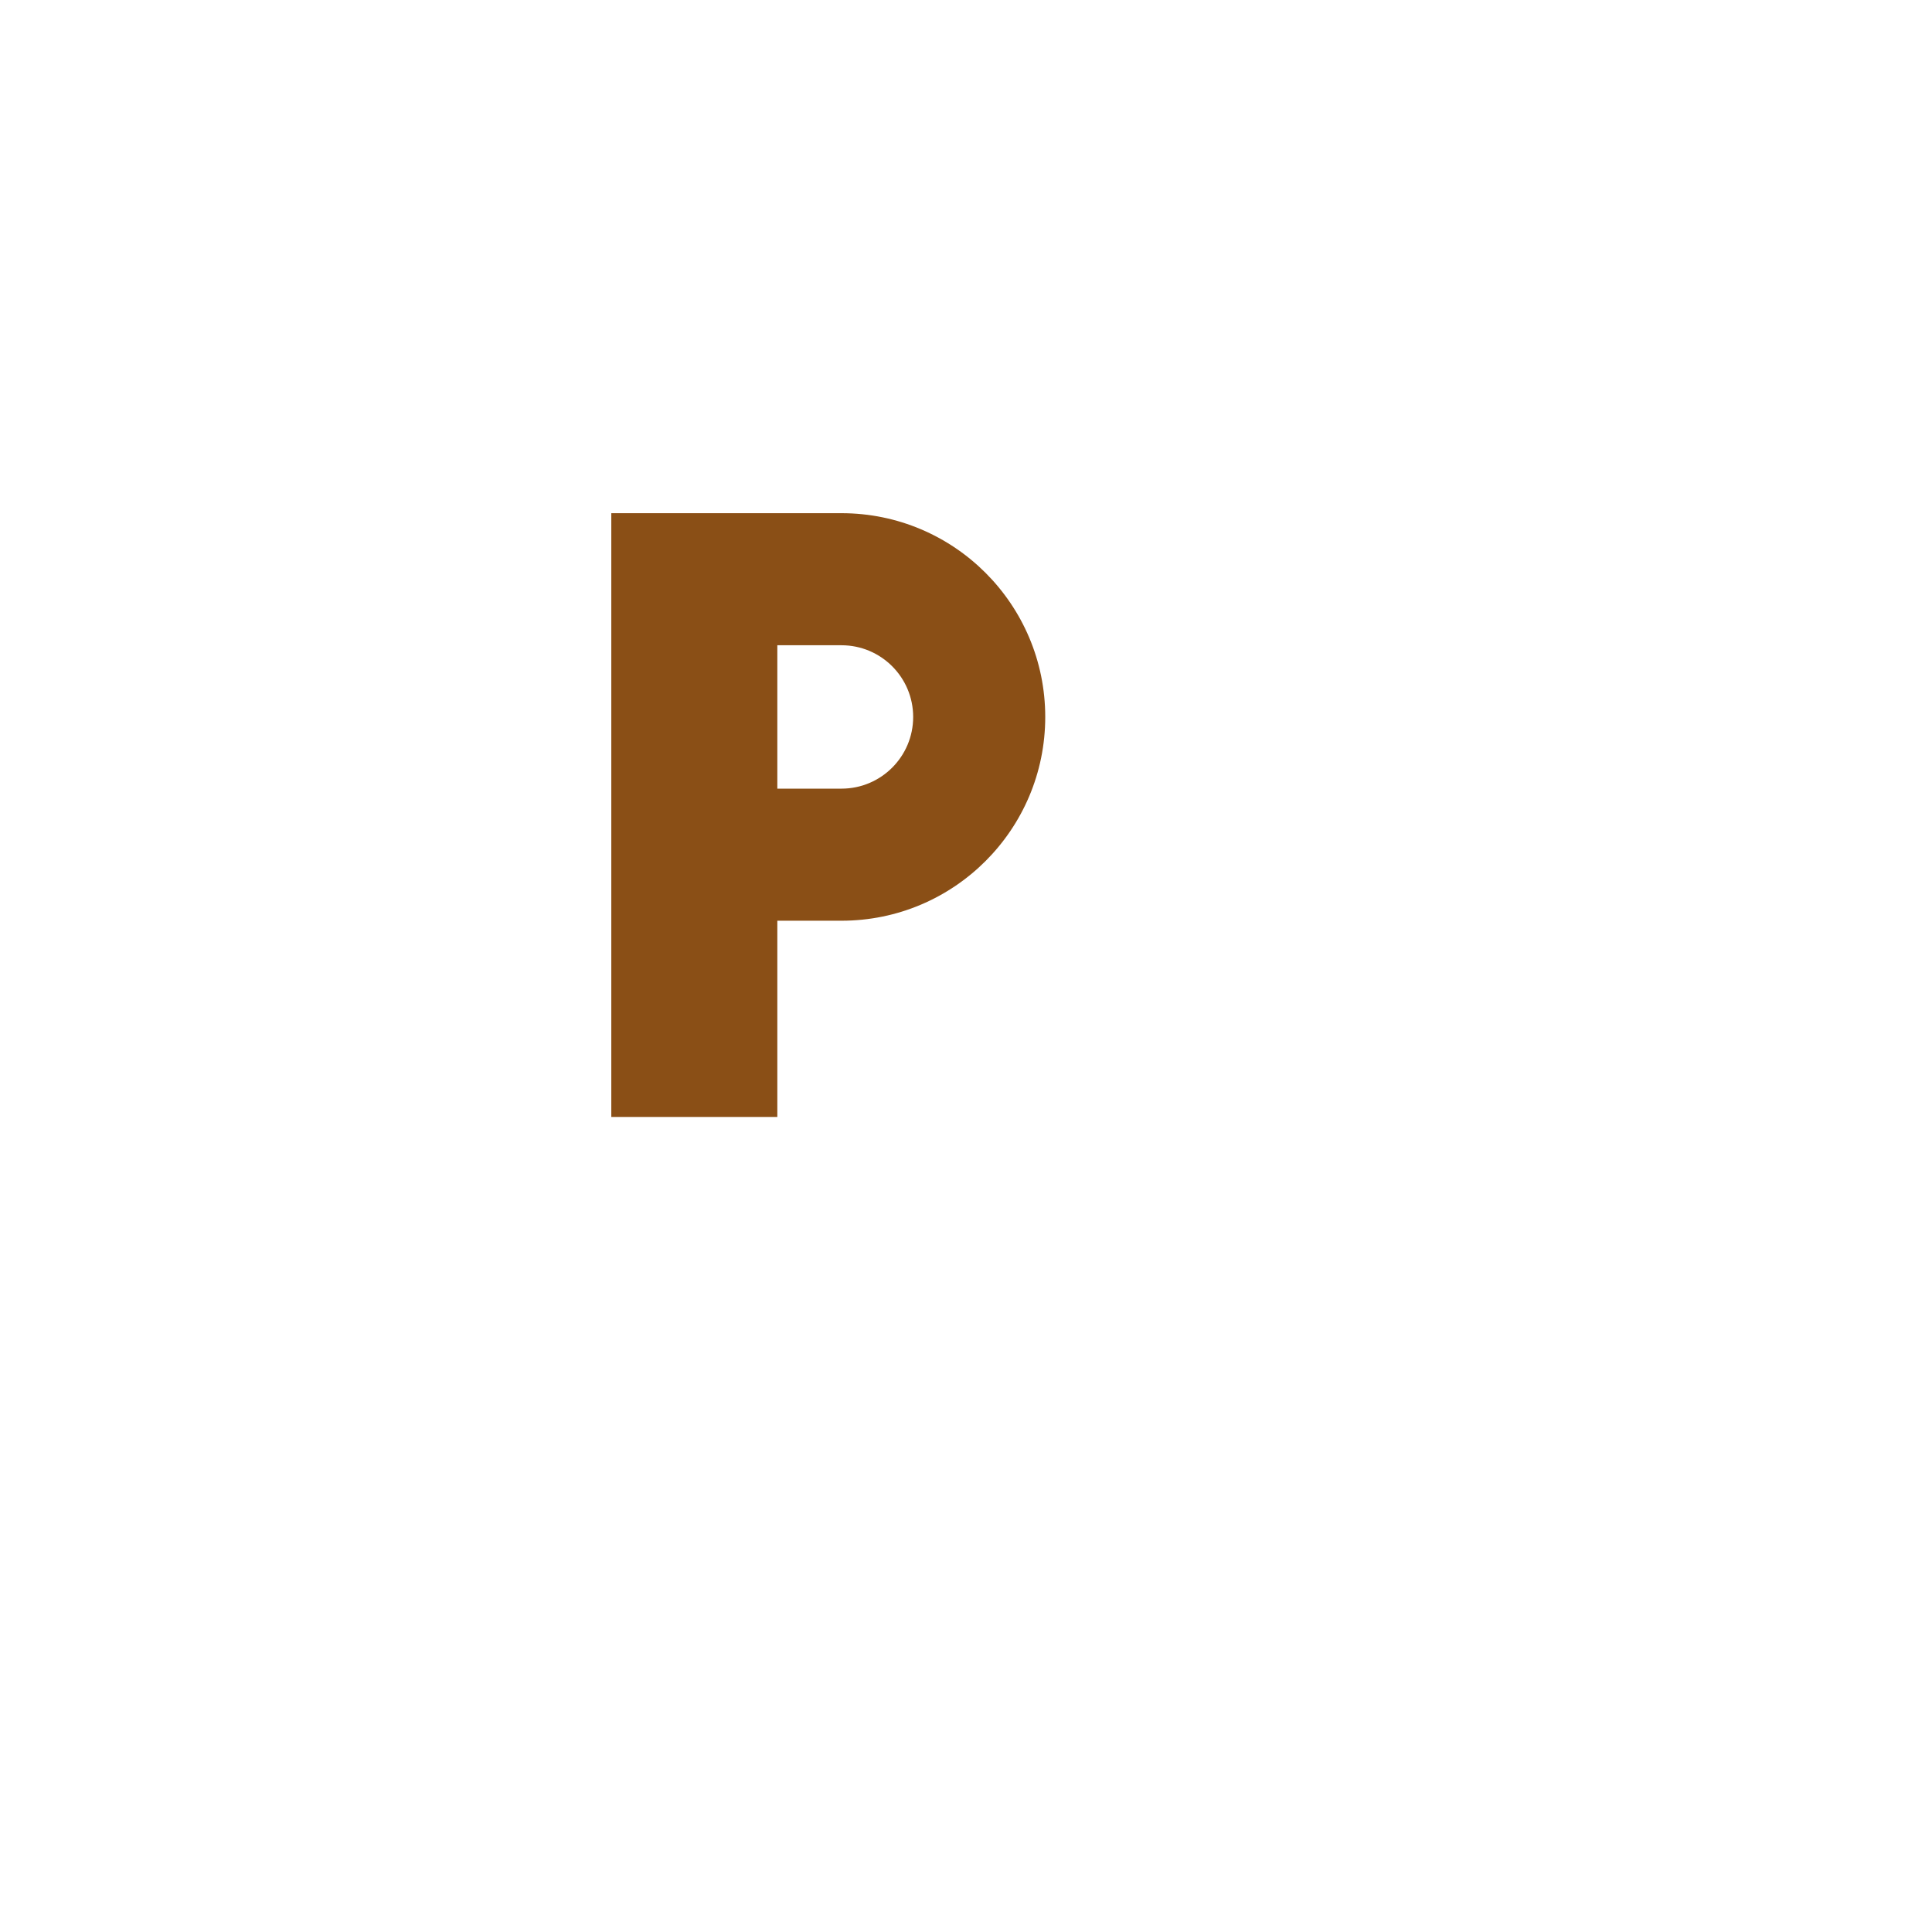
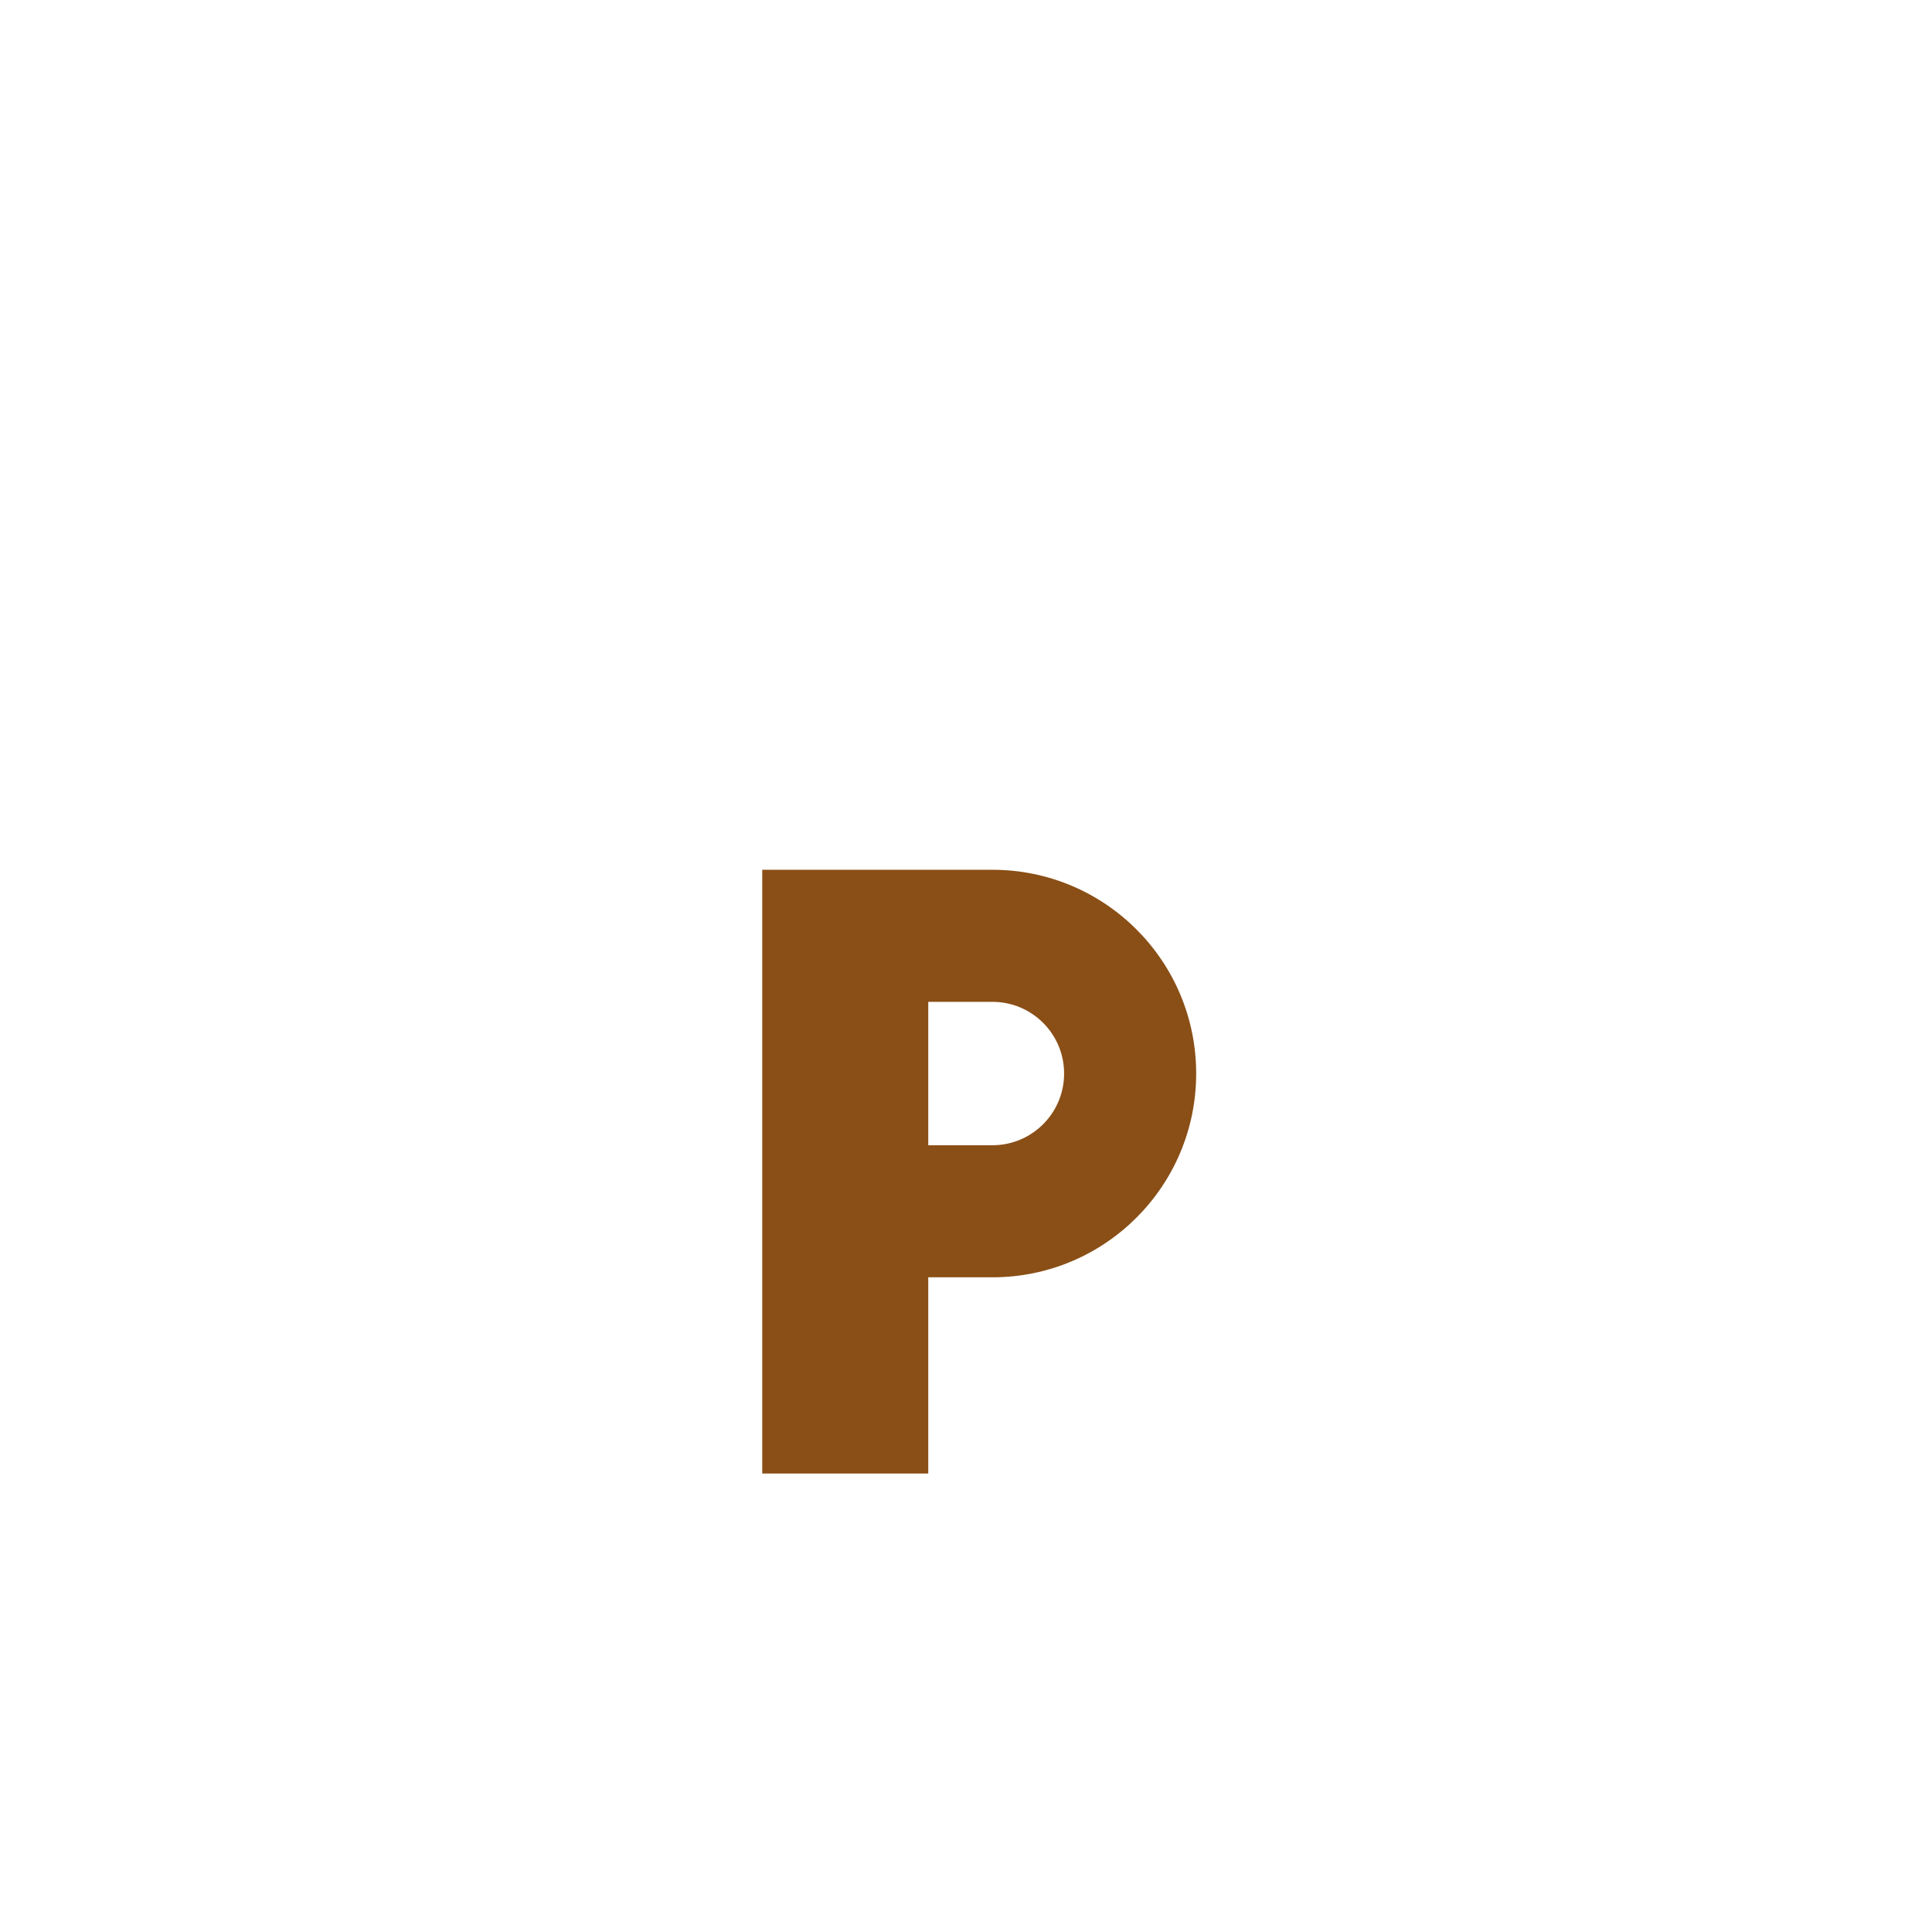
<svg xmlns="http://www.w3.org/2000/svg" width="1024" height="1024" viewBox="0 0 1024 1024">
-   <path d="M324.0,272.0 H446.0 A108.0,108.0 0 0 1 446.0,488.0 H412.0 V592.0 H324.0 Z M412.0,342.0 H446.0 A38.0,38.0 0 0 1 446.0,418.0 H412.0 Z" fill="#8A4F16" fill-rule="evenodd" />
+   <path d="M404.0,461.0 H526.0 A108.0,108.0 0 0 1 526.0,677.0 H492.0 V781.0 H404.0 Z M492.0,531.0 H526.0 A38.0,38.0 0 0 1 526.0,607.0 H492.0 Z" fill="#8A4F16" fill-rule="evenodd" />
</svg>
